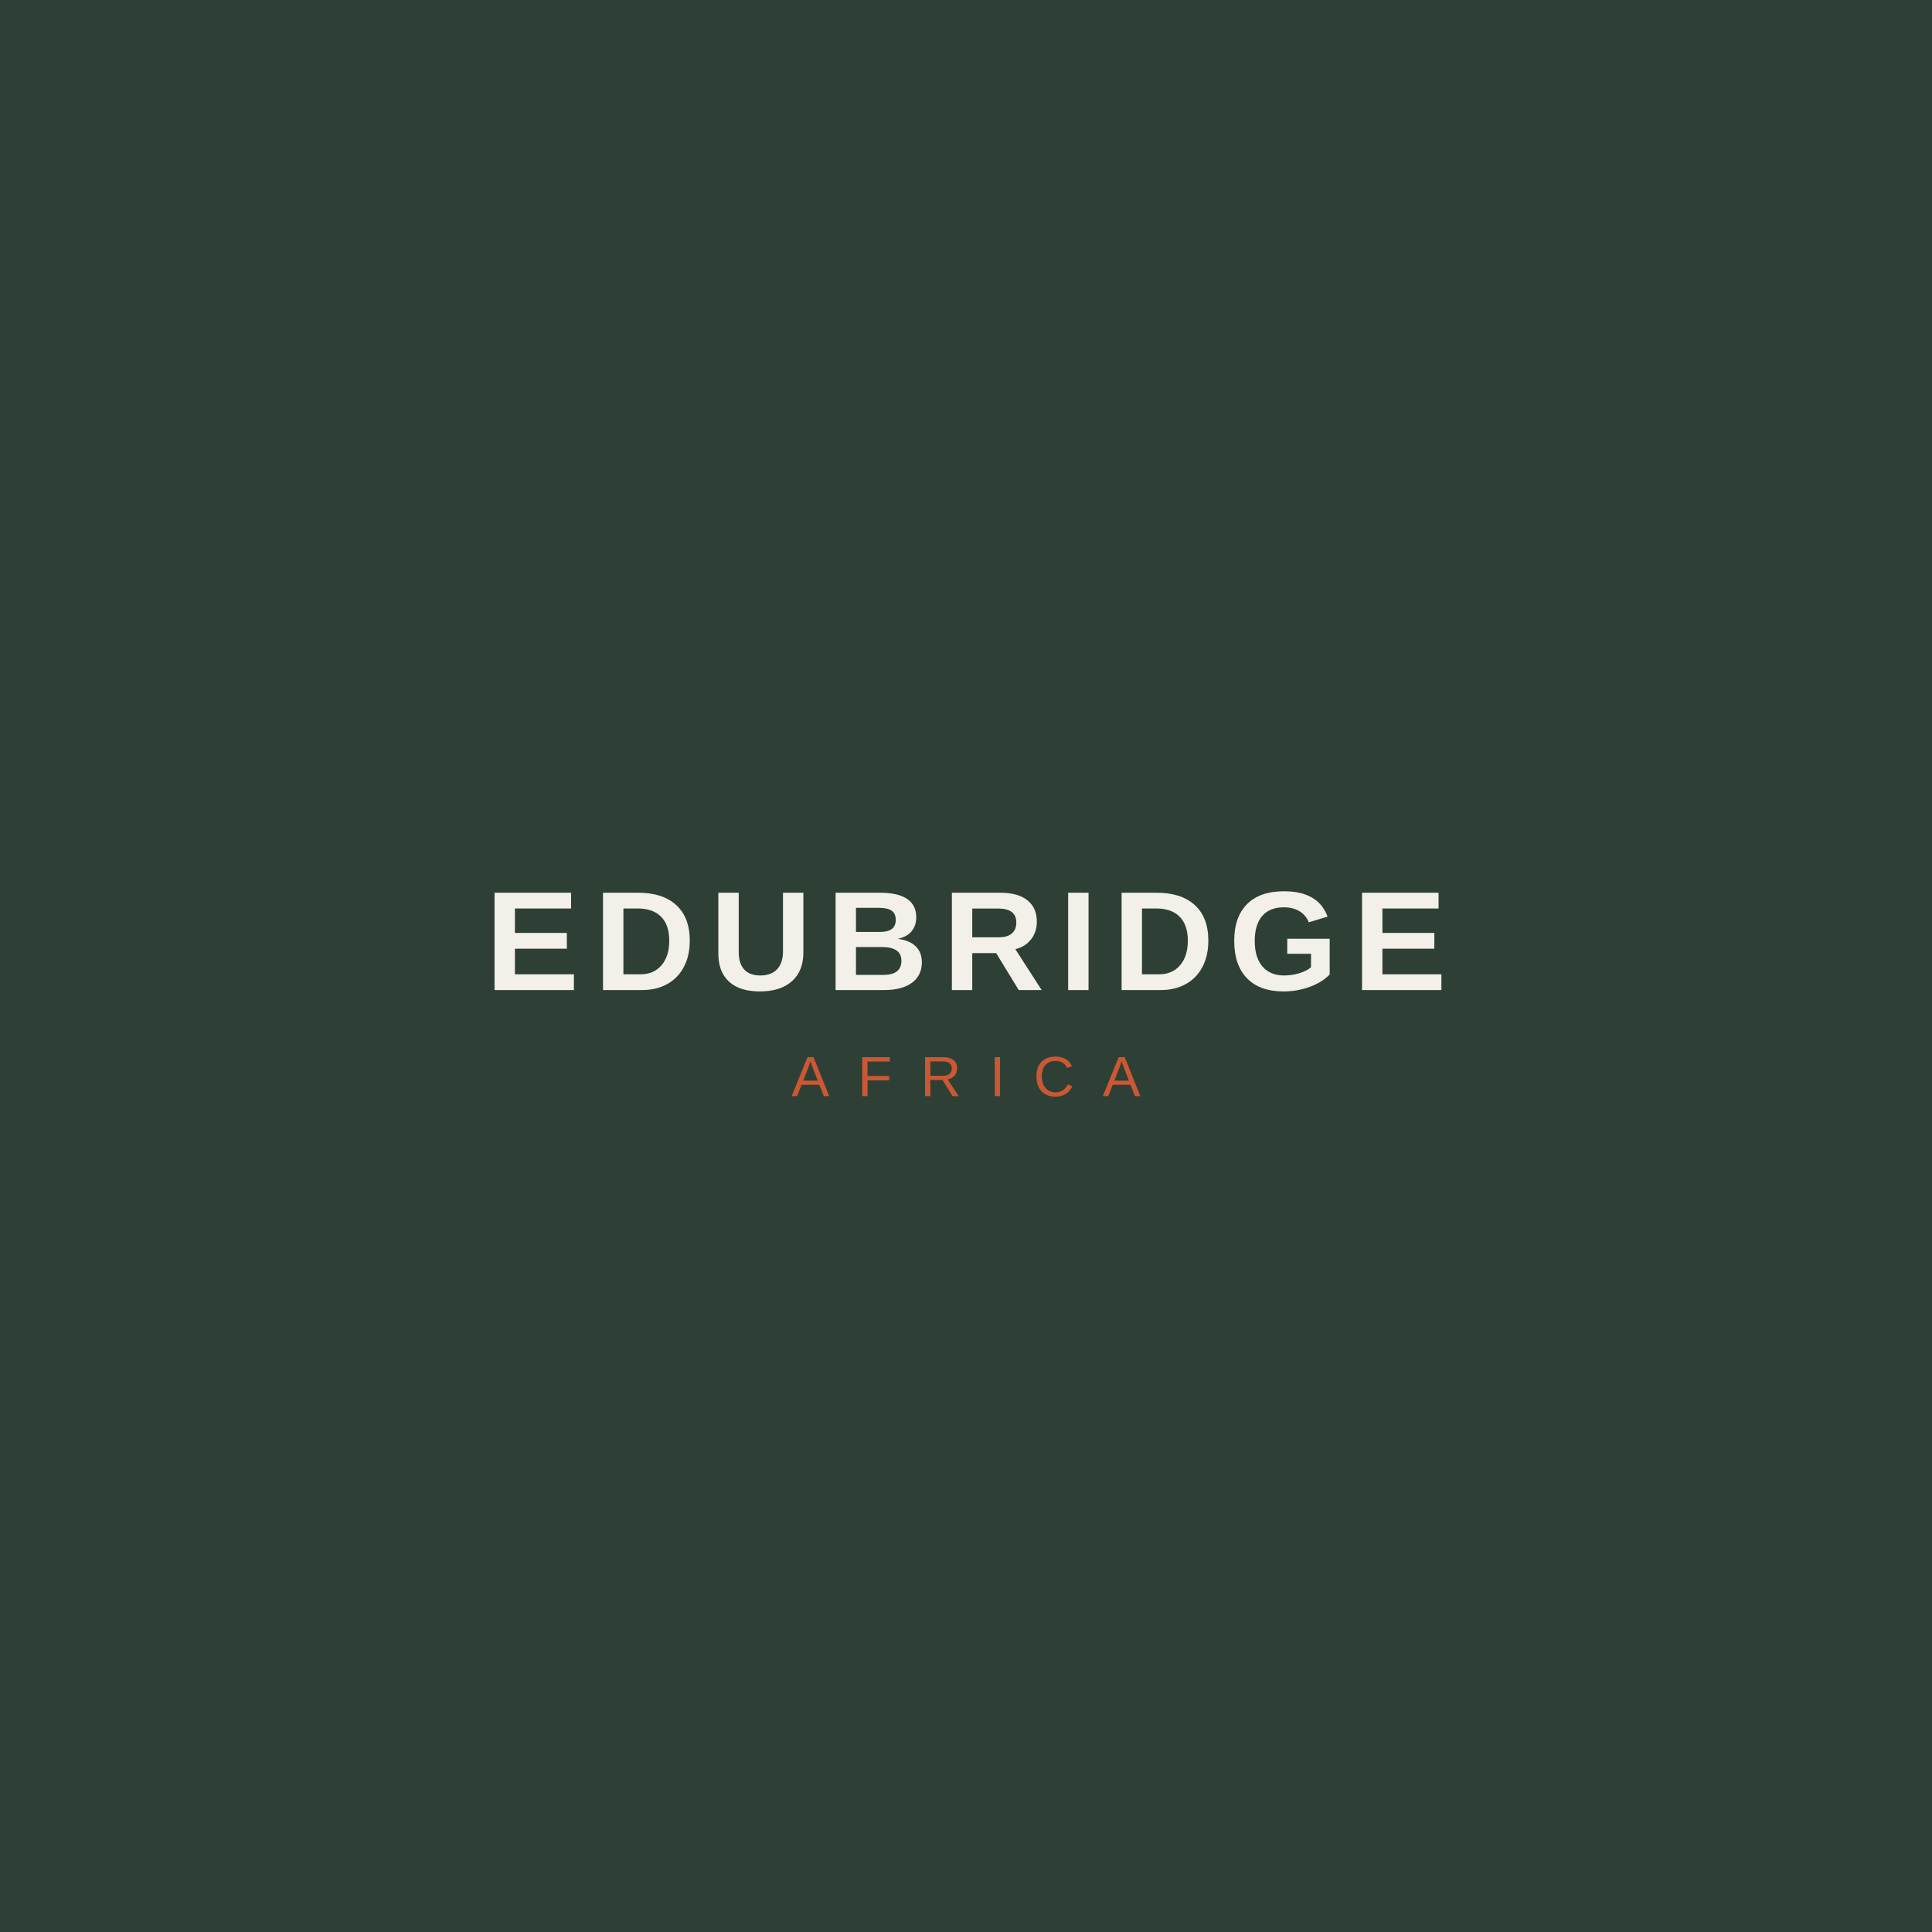
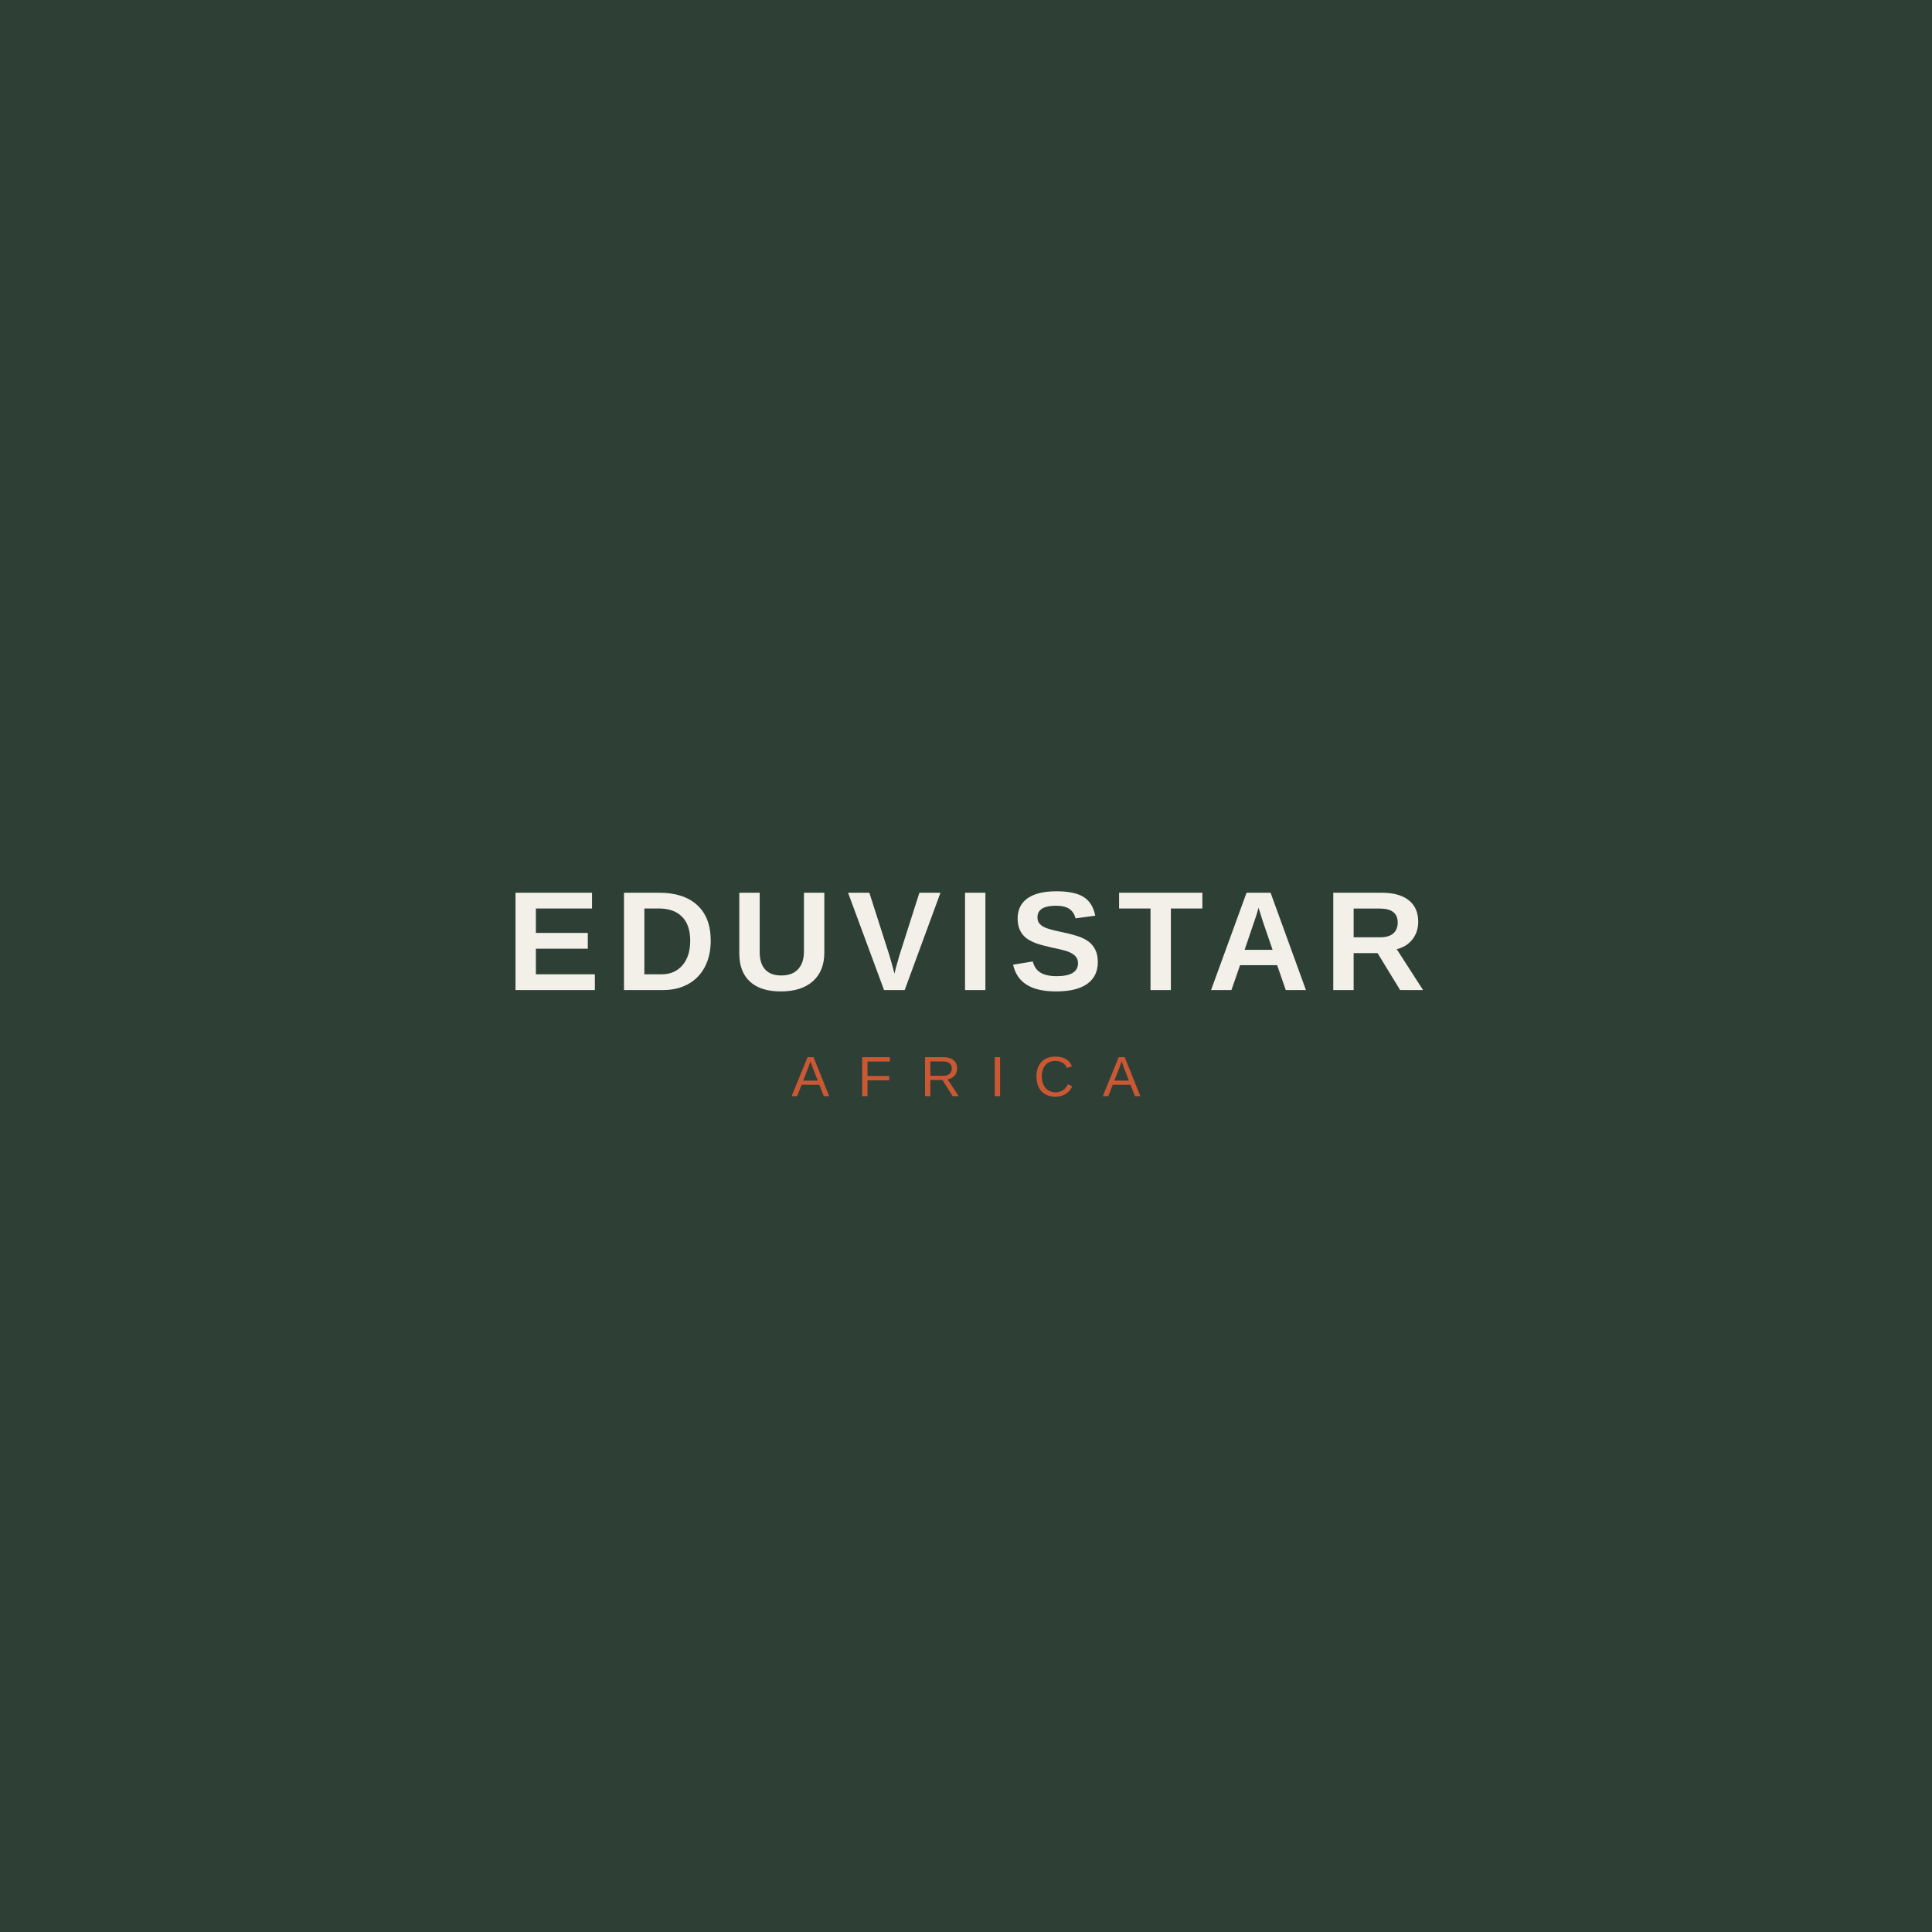
<svg xmlns="http://www.w3.org/2000/svg" width="2732" height="2732" viewBox="0 0 2732 2732" fill="none">
  <rect width="2732" height="2732" fill="#2E4036" />
  <circle cx="1366" cy="1366" r="800" fill="url(#paint0_radial)" fill-opacity="0.3" />
-   <text x="1366" y="1400" font-family="Arial" font-size="200" font-weight="bold" fill="#F2F0E9" text-anchor="middle" letter-spacing="20">EDUBRIDGE</text>
+   <text x="1366" y="1400" font-family="Arial" font-size="200" font-weight="bold" fill="#F2F0E9" text-anchor="middle" letter-spacing="20">EDUVISTAR</text>
  <text x="1366" y="1550" font-family="Arial" font-size="80" font-weight="normal" fill="#CC5833" text-anchor="middle" letter-spacing="40">AFRICA</text>
  <defs>
    <radialGradient id="paint0_radial" cx="0" cy="0" r="1" gradientUnits="userSpaceOnUse" transform="translate(1366 1366) rotate(90) scale(800)">
      <stop stop-color="#CC5833" />
      <stop offset="1" stop-color="#2E4036" stop-opacity="0" />
    </radialGradient>
  </defs>
</svg>
